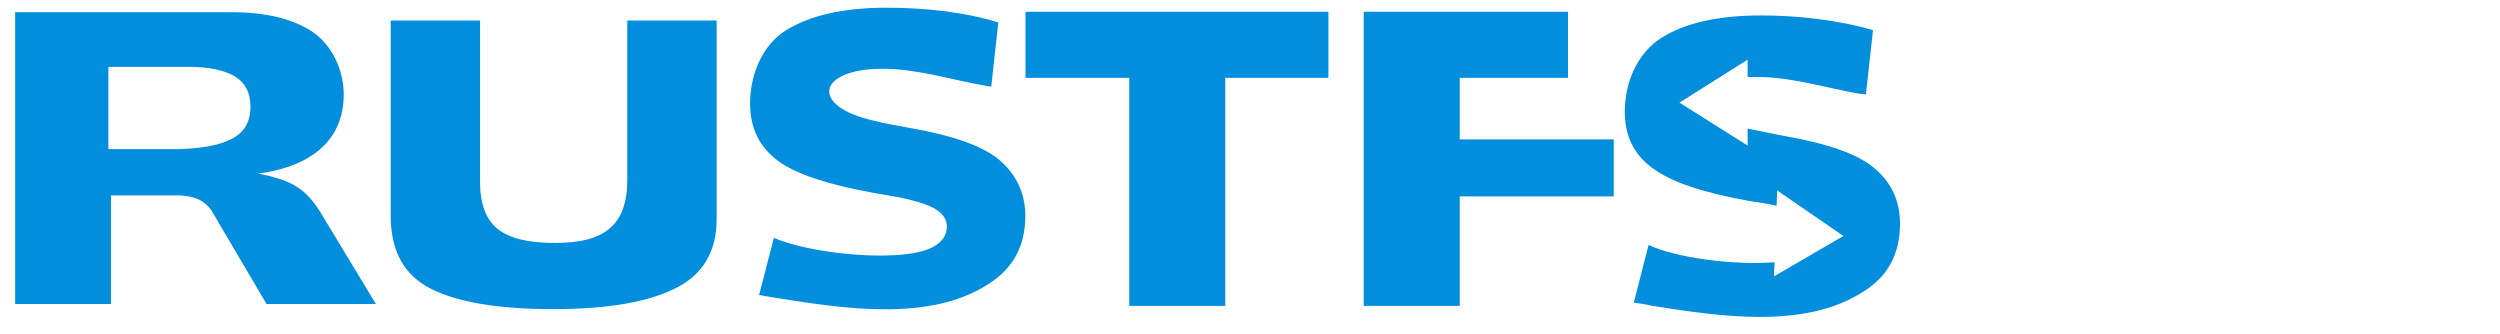
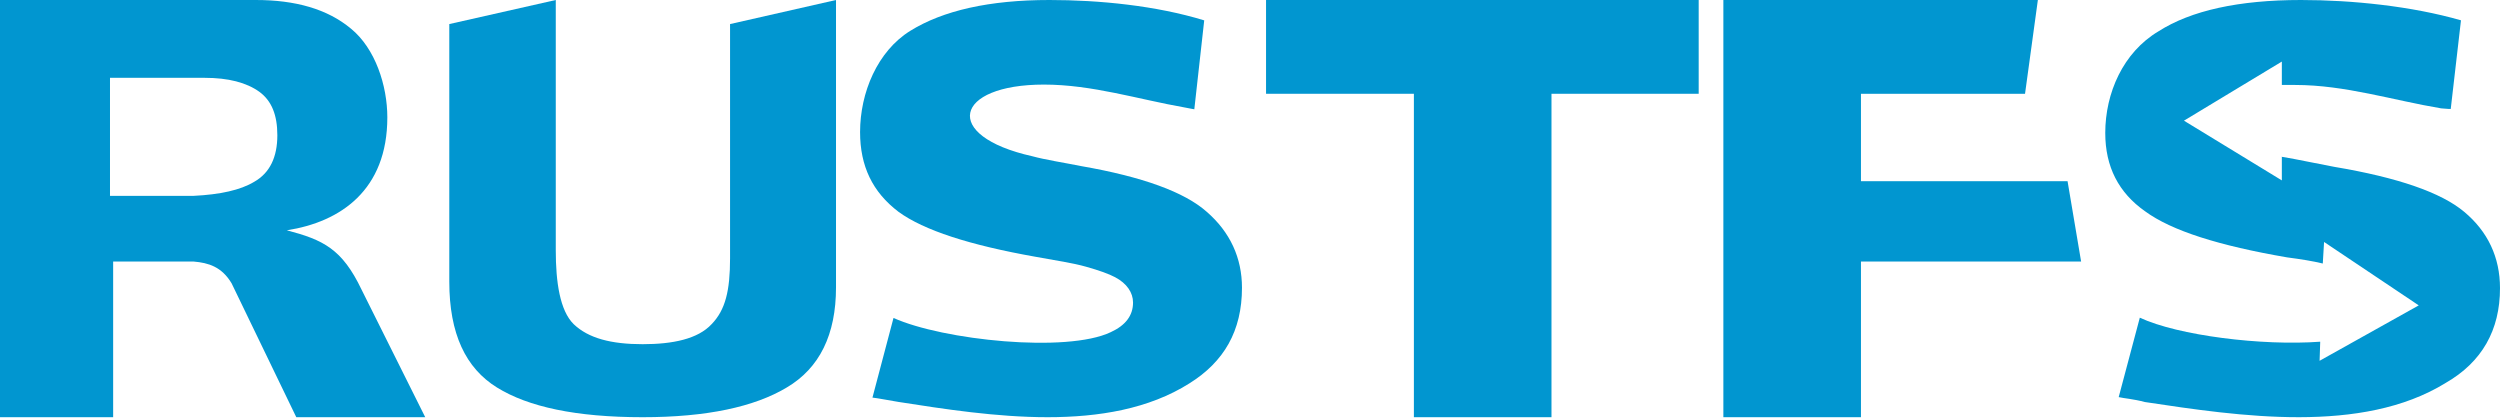
- <svg xmlns="http://www.w3.org/2000/svg" width="150px" height="20px" viewBox="0 0 150 20" version="1.1">
-   <g id="官网logo" stroke="none" stroke-width="1" fill="none" fill-rule="evenodd">
-     <g id="编组" transform="translate(0.908897, 0.462681)" fill="#018EDD">
-       <polygon id="Fill-1" points="95.915 7.901 86.675 7.901 86.675 4.208 93.17 4.208 93.17 0.243 80.915 0.243 80.915 17.89 86.675 17.89 86.675 11.321 95.915 11.321" />
-       <polygon id="Fill-2" points="78.797 4.208 78.797 0.243 60.621 0.243 60.621 4.208 66.847 4.208 66.847 17.89 72.609 17.89 72.609 4.208" />
-       <g>
-         <path d="M42.091,12.687 L42.091,0.771 L36.728,0.771 L36.728,10.334 C36.728,11.684 36.381,12.648 35.687,13.226 C34.992,13.843 33.912,14.113 32.369,14.113 C30.787,14.113 29.668,13.843 28.935,13.265 C28.241,12.687 27.893,11.761 27.893,10.45 L27.893,0.771 L22.531,0.771 L22.531,12.455 C22.531,14.615 23.341,16.041 24.923,16.851 C26.505,17.661 28.935,18.085 32.292,18.085 C35.532,18.085 37.963,17.661 39.583,16.851 C41.242,16.041 42.091,14.653 42.091,12.687" id="Fill-3" />
-         <path d="M9.838,8.484 L9.491,8.484 L5.594,8.484 L5.594,3.548 L9.838,3.548 L9.838,0.27 L0,0.27 L0,17.777 L5.748,17.777 L5.748,11.26 L9.028,11.26 L9.838,11.26 L9.838,8.484 Z M14.12,5.939 C14.12,6.864 13.735,7.52 12.924,7.905 C12.23,8.252 11.188,8.445 9.838,8.484 L9.838,11.26 C10.61,11.299 11.265,11.453 11.767,12.147 L15.085,17.777 L21.644,17.777 L18.403,12.417 C17.4,10.72 16.435,10.335 14.583,9.949 C17.323,9.602 19.715,8.252 19.715,5.206 C19.715,3.856 19.097,2.314 17.863,1.465 C16.667,0.656 15.008,0.27 13.002,0.27 L9.838,0.27 L9.838,3.548 L10.417,3.548 C11.613,3.548 12.539,3.741 13.194,4.126 C13.812,4.512 14.12,5.09 14.12,5.939 L14.12,5.939 Z" id="Fill-5" />
-         <path d="M60.61,12.494 C60.61,11.183 60.108,10.064 59.105,9.178 C58.14,8.329 56.327,7.674 53.665,7.211 C52.855,7.057 52.122,6.941 51.543,6.787 C47.608,5.9 48.148,3.663 52.045,3.663 C54.128,3.663 56.134,4.319 58.14,4.666 C58.41,4.704 58.526,4.743 58.565,4.743 L58.989,0.887 C56.906,0.231 54.437,0 52.276,0 C49.691,0 47.685,0.463 46.258,1.35 C44.83,2.237 44.097,4.01 44.097,5.746 C44.097,7.211 44.637,8.329 45.756,9.178 C46.836,9.987 48.843,10.643 51.697,11.144 C52.585,11.298 53.318,11.414 53.858,11.568 C54.437,11.723 54.861,11.877 55.131,12.031 C55.633,12.301 55.903,12.687 55.903,13.111 C55.903,13.689 55.594,14.113 54.938,14.422 C53.048,15.309 47.685,14.769 45.525,13.805 L44.637,17.237 C44.869,17.275 45.255,17.353 45.756,17.43 C49.691,18.047 54.822,18.856 58.333,16.62 C59.838,15.694 60.61,14.345 60.61,12.494" id="Fill-7" />
-         <path d="M113.091,12.965 C113.091,11.619 112.59,10.503 111.586,9.657 C110.622,8.81 108.809,8.157 106.147,7.695 C105.336,7.541 104.642,7.387 104.025,7.272 C103.986,7.272 103.948,7.272 103.948,7.233 L103.948,8.272 L99.858,5.695 L103.948,3.117 L103.948,4.156 L104.526,4.156 C106.61,4.156 108.616,4.81 110.622,5.156 C110.892,5.194 111.008,5.194 111.046,5.194 L111.471,1.348 C109.387,0.732 106.918,0.463 104.758,0.463 C102.173,0.463 100.167,0.924 98.778,1.809 C97.312,2.732 96.579,4.502 96.579,6.233 C96.579,7.695 97.119,8.81 98.238,9.618 C99.357,10.465 101.324,11.119 104.179,11.619 C104.758,11.696 105.259,11.773 105.684,11.888 L105.722,10.965 L109.696,13.696 L105.529,16.12 L105.568,15.273 C103.137,15.466 99.627,15.004 98.006,14.235 L97.119,17.697 C97.35,17.735 97.736,17.774 98.238,17.889 C102.173,18.505 107.304,19.312 110.815,17.081 C112.358,16.158 113.091,14.773 113.091,12.965" id="Fill-9" />
-       </g>
-     </g>
-   </g>
+ <svg xmlns="http://www.w3.org/2000/svg" viewBox="0 0 1558 260" fill="none">
+   <path d="M1288.5 112.905H1159.75V58.44H1262L1270 0L1074 0V260H1159.75V162.997H1296.95L1288.5 112.905Z" fill="#0196D0" />
+   <path d="M1058.62 58.44V0H789V58.44H881.133V260H966.885V58.44H1058.62Z" fill="#0196D0" />
+   <path d="M521 179.102V0L454.973 15V161C454.973 181.124 452.084 193.146 443.5 202C434.916 211.257 419.318 214.5 400.5 214.5C381.022 214.5 366.744 210.854 357.5 202C348.916 193.548 346.357 175.721 346.357 156V0L280 15V175.48C280 208.08 290.234 229.412 309.712 241.486C329.19 253.56 358.903 260 400.5 260C440.447 260 470.159 253.56 490.297 241.486C510.766 229.412 521 208.483 521 179.102Z" fill="#0196D0" />
+   <path d="M172.84 84.281C172.84 97.798 168.249 107.737 158.41 113.303C149.883 118.471 137.092 121.254 120.693 122.049V162.997C129.876 163.792 138.076 166.177 144.307 176.514L184.647 260H265L225.316 180.489C213.181 155.046 201.374 149.48 178.744 143.517C212.197 138.349 241.386 118.471 241.386 73.15C241.386 53.272 233.843 30.214 218.756 17.89C203.998 5.566 183.991 0 159.394 0H120.693V48.502H127.58C142.23 48.502 153.6 51.417 161.689 57.248C169.233 62.813 172.84 71.56 172.84 84.281ZM120.693 122.049C119.163 122.049 117.741 122.049 116.43 122.049H68.546V48.502H120.693V0H0V260H70.514V162.997H110.526C113.806 162.997 117.741 162.997 120.693 162.997V122.049Z" fill="#0196D0" />
+   <path d="M774 179.297C774 160.829 766.671 144.669 752.013 131.972C738.127 119.66 712.025 110.169 673.708 103.5C662.136 101.191 651.722 99.652 643.235 97.344C586.532 84.647 594.632 52.712 650.564 52.712C680.651 52.712 709.582 61.946 738.127 66.948C742.37 67.717 743.913 68.102 744.298 68.102L750.47 12.697C720.383 3.463 684.895 0 654.036 0C616.619 0 587.689 6.541 567.245 19.238C546.801 31.935 536 57.714 536 82.338C536 103.5 543.715 119.66 559.916 131.972C575.731 143.515 604.276 152.749 645.55 160.059C658.279 162.368 668.694 163.907 676.794 166.215C685.023 168.524 691.066 170.704 694.924 172.756C702.253 176.604 706.11 182.375 706.11 188.531C706.11 196.611 701.481 202.767 692.224 207C664.836 220.081 587.689 212.001 556.83 198.15L543.715 247.784C547.186 248.169 552.972 249.323 559.916 250.477C616.619 259.327 690.681 270.869 741.212 238.935C762.814 225.468 774 206.23 774 179.297Z" fill="#0196D0" />
+   <path d="M1558 179.568C1558 160.383 1550.42 144.268 1535.67 131.99C1521.32 119.968 1494.34 110.631 1454.74 103.981C1442.38 101.679 1432.01 99.376 1422.84 97.842C1422.44 97.842 1422.04 97.842 1422.04 97.458V112.422L1361.04 75.204L1422.04 38.369V52.95C1424.7 52.95 1427.49 52.95 1430.41 52.95C1461.51 52.95 1491.42 62.542 1521.32 67.53C1525.31 67.914 1526.9 67.914 1527.3 67.914L1533.68 12.662C1502.98 3.837 1465.9 0 1434 0C1395.33 0 1365.43 6.523 1345.09 19.568C1323.16 32.614 1312 57.938 1312 82.878C1312 103.981 1320.37 120.096 1336.72 131.607C1353.46 143.885 1382.97 153.093 1425.23 160.383C1434 161.535 1441.18 162.686 1447.56 164.22L1448.36 150.791L1507.36 190.312L1445.57 224.844L1445.96 212.949C1409.68 215.635 1357.45 209.112 1333.53 197.985L1320.37 247.482C1323.56 248.249 1329.54 248.633 1336.72 250.551C1395.33 259.376 1471.88 270.887 1524.11 238.657C1546.84 225.611 1558 205.659 1558 179.568Z" fill="#0196D0" />
</svg>
